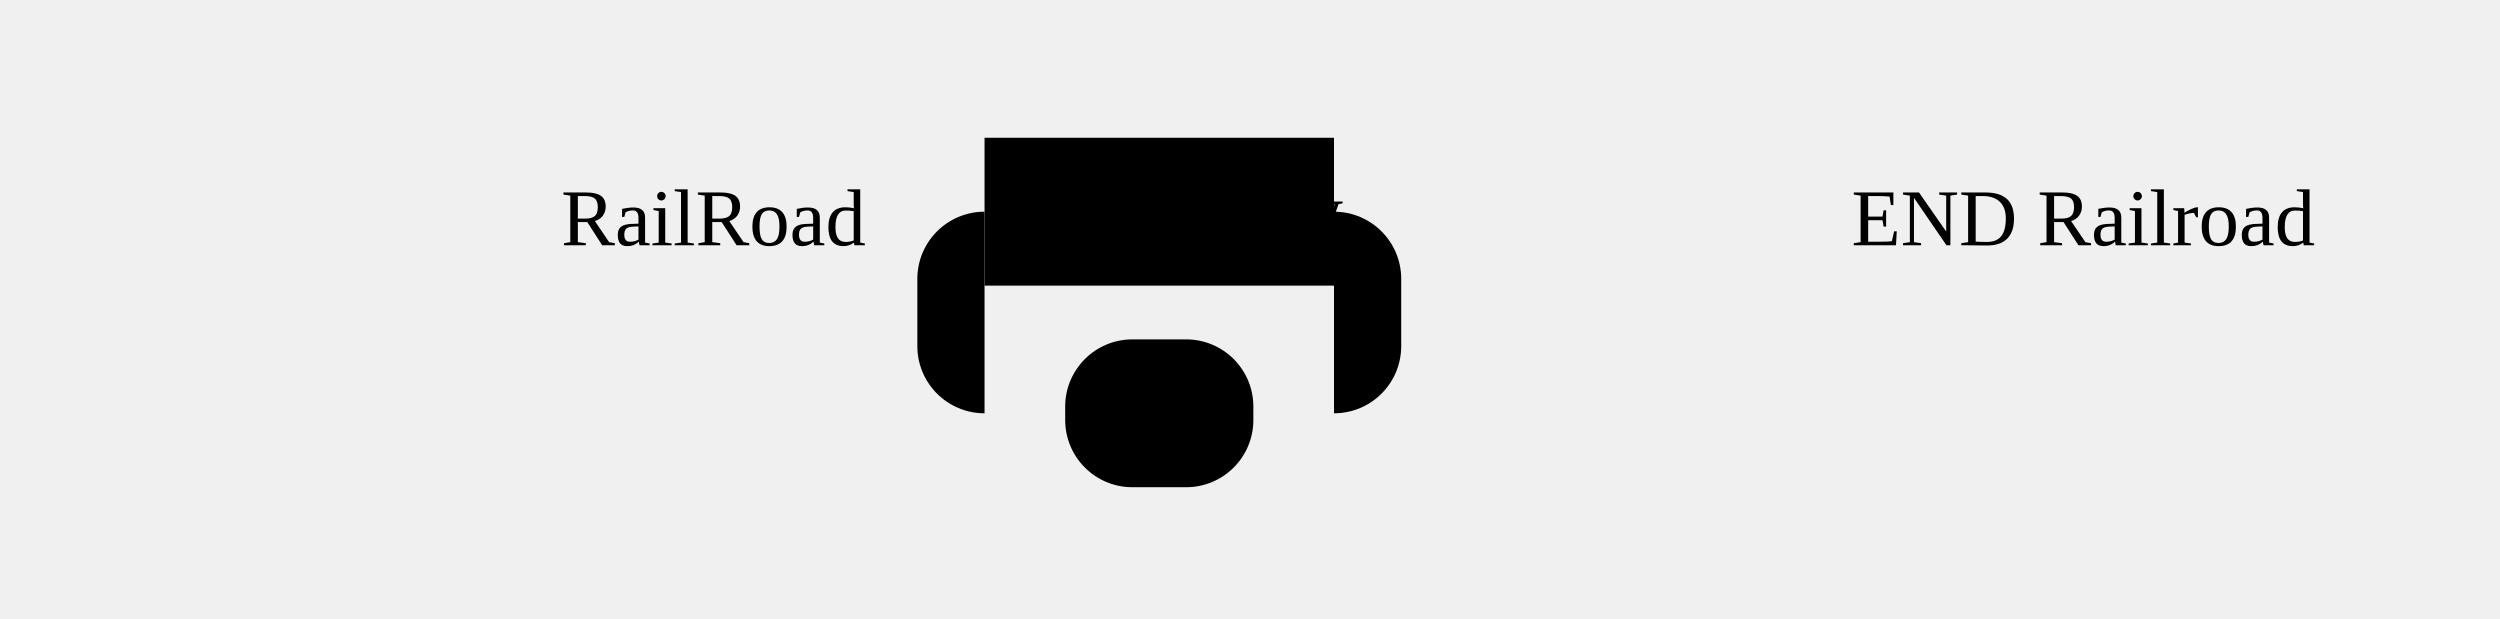
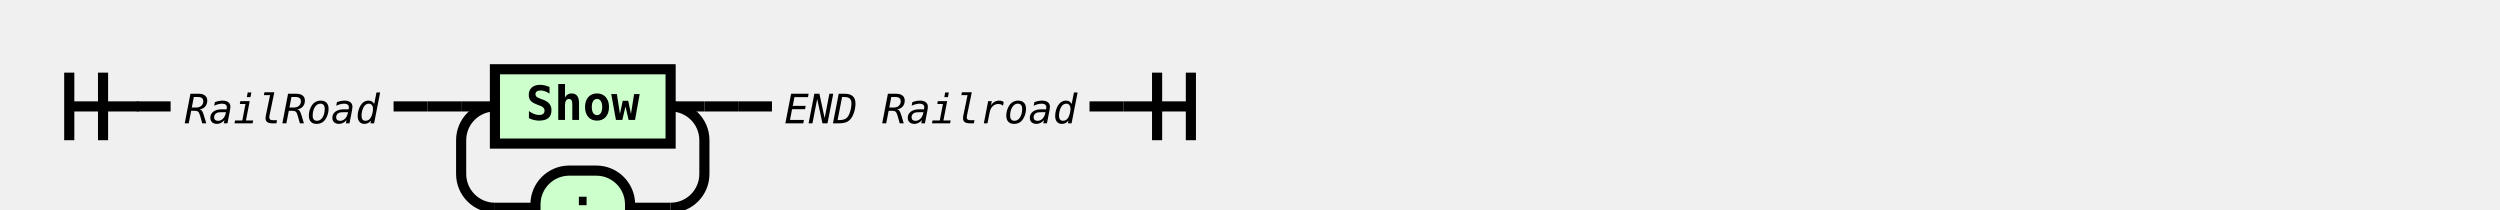
- <svg xmlns:xlink="http://www.w3.org/1999/xlink" class="railroad-diagram" width="372" height="92" viewBox="0 0 372 92">
+ <svg xmlns="http://www.w3.org/2000/svg" xmlns:xlink="http://www.w3.org/1999/xlink" class="railroad-diagram" width="740" height="62" viewBox="0 0 740 62">&gt;
+    <style>
+    /*  */
+    .hidden{
+    display: none;
+    }
+    a.svg {
+    position: relative;
+    display: inline-block;
+    }
+    svg.railroad-diagram {
+    background-color: hsl(30,20%,95%);
+    }
+    svg.railroad-diagram path {
+    stroke-width: 3;
+    stroke: black;
+    fill: rgba(0,0,0,0);
+    }
+    svg.railroad-diagram text {
+    font: bold 14px monospace;
+    text-anchor: middle;
+    }
+    svg.railroad-diagram text.diagram-text {
+    font-size: 12px;
+    }
+    svg.railroad-diagram text.diagram-arrow {
+    font-size: 16px;
+    }
+    svg.railroad-diagram text.label {
+    text-anchor: start;
+    }
+    svg.railroad-diagram text.comment {
+    font: italic 12px monospace;
+    }
+    svg.railroad-diagram g.non-terminal text {
+    /*font-style: italic;*/
+    }
+    svg.railroad-diagram rect {
+    stroke-width: 3;
+    stroke: black;
+    fill: hsl(120,100%,90%);
+    }
+    svg.railroad-diagram path.diagram-text {
+    stroke-width: 3;
+    stroke: black;
+    fill: white;
+    cursor: help;
+    }
+    svg.railroad-diagram g.diagram-text:hover path.diagram-text {
+    fill: #eee;
+    }
+    input[type=checkbox]:checked + div,
+    input[type=checkbox]:checked + small + div {
+    display: none;
+    }
+    .homeLink{
+    background-color: #E4F5F8;
+    border:1px solid #C0DEED; 
+    text-decoration:none; 
+    }
+    header,
+    section,
+    aside,
+    nav,
+    footer {
+    /* margin: 0 1.5% 24px 1.5%; */
+    }
+    section {
+    float: left;
+    width: 63%;
+    }
+    aside {
+    float: right;
+    width: 30%;
+    }
+    header{
+    color:white;
+    background-color:lightgrey;	
+    }
+    footer {
+    clear: both;
+    margin-bottom: 0;
+    color:white;
+    background-color:grey;
+    }
+    /*  */
+    </style>
  <g transform="translate(.5 .5)">
    <path d="M 20 21 v 20 m 10 -20 v 20 m -10 -10 h 20.5" />
    <path d="M40 31h10" />
    <g>
      <path d="M50 31h0" />
      <path d="M322 31h0" />
      <g>
        <path d="M50 31h0" />
        <path d="M116 31h0" />
        <text x="83" y="36" class="comment">RailRoad</text>
      </g>
      <path d="M116 31h10" />
      <path d="M126 31h10" />
      <g>
        <path d="M136 31h0" />
        <path d="M208 31h0" />
        <path d="M136 31h10" />
        <g class="non-terminal">
          <path d="M146 31h0" />
          <path d="M198 31h0" />
          <rect x="146" y="20" width="52" height="22" />
          <a xlink:href="javascript:doc('NonTerminal','Show')">
            <text x="172" y="35">Show</text>
          </a>
        </g>
        <path d="M198 31h10" />
        <path d="M146 31a10 10 0 0 0 -10 10v10a10 10 0 0 0 10 10" />
        <g class="terminal">
          <path d="M146 61h12" />
          <path d="M186 61h12" />
          <rect x="158" y="50" width="28" height="22" rx="10" ry="10" />
          <a xlink:href="javascript:doc('Terminal',';')">
            <text x="172" y="65">;</text>
          </a>
        </g>
        <path d="M198 61a10 10 0 0 0 10 -10v-10a10 10 0 0 0 -10 -10" />
      </g>
      <path d="M208 31h10" />
      <path d="M218 31h10" />
      <g>
        <path d="M228 31h0" />
        <path d="M322 31h0" />
        <text x="275" y="36" class="comment">END Railroad</text>
      </g>
    </g>
    <path d="M322 31h10" />
    <path d="M 332 31 h 20 m -10 -10 v 20 m 10 -20 v 20" />
  </g>
</svg>
